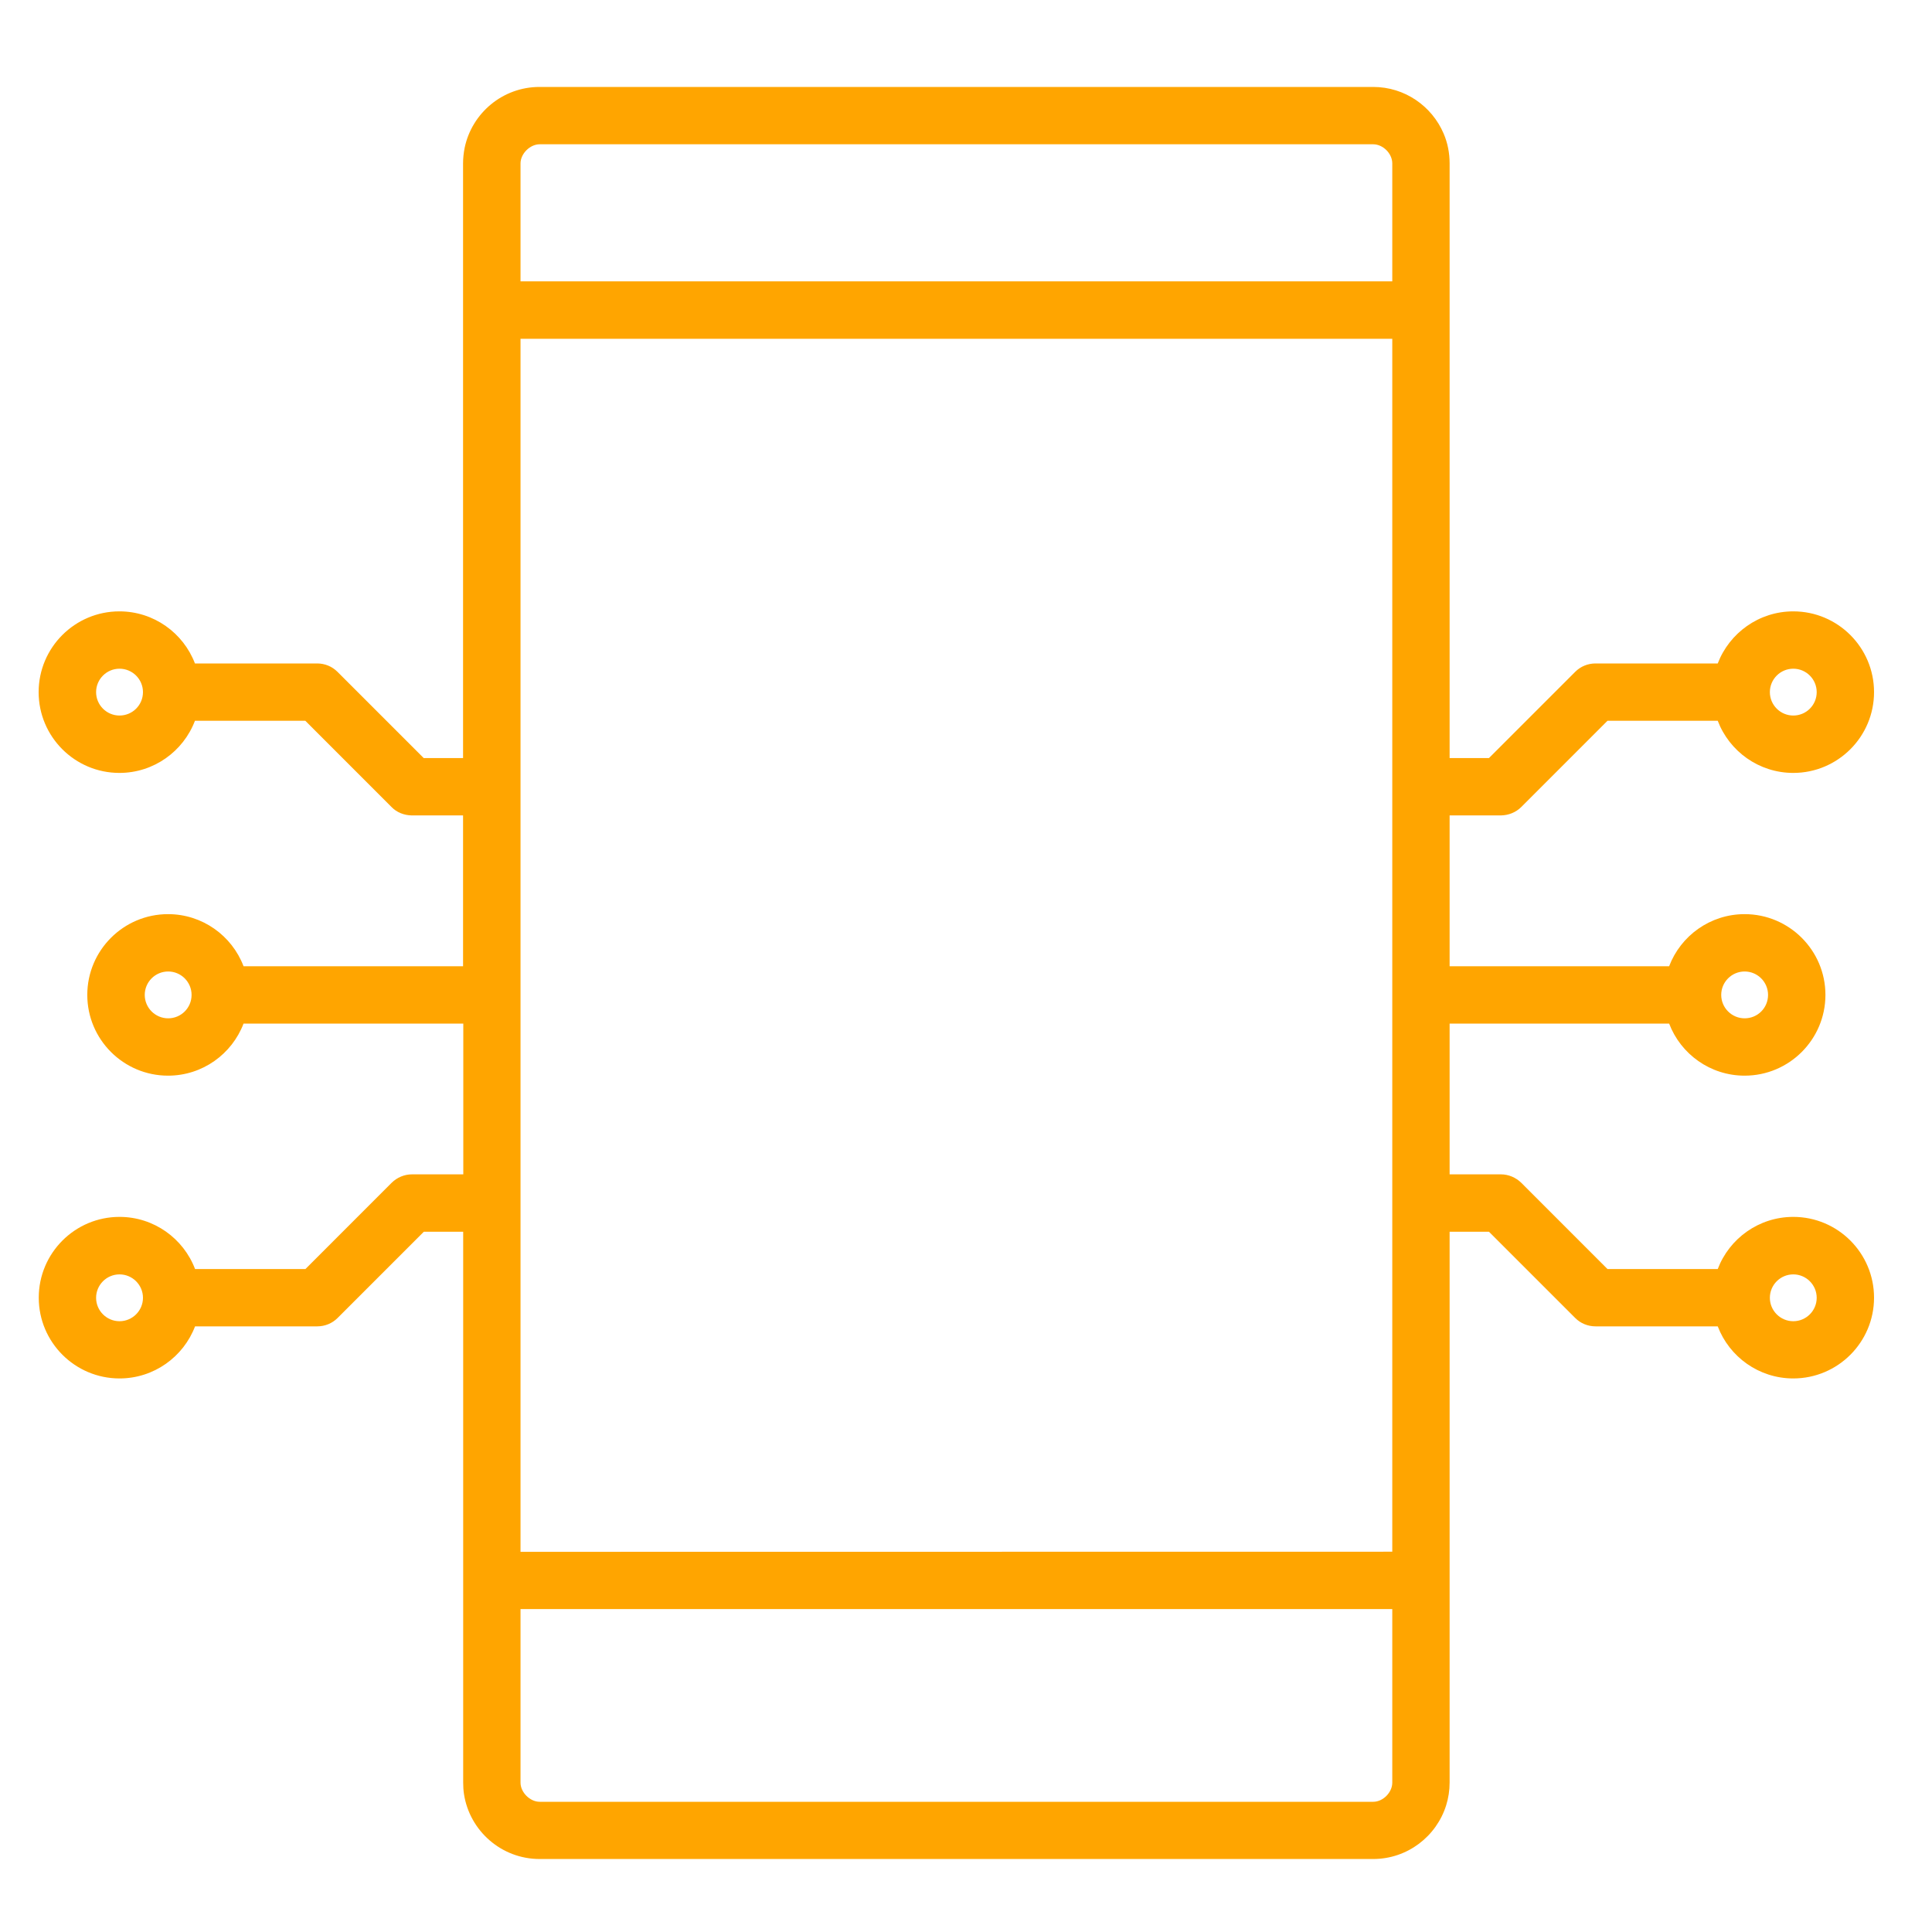
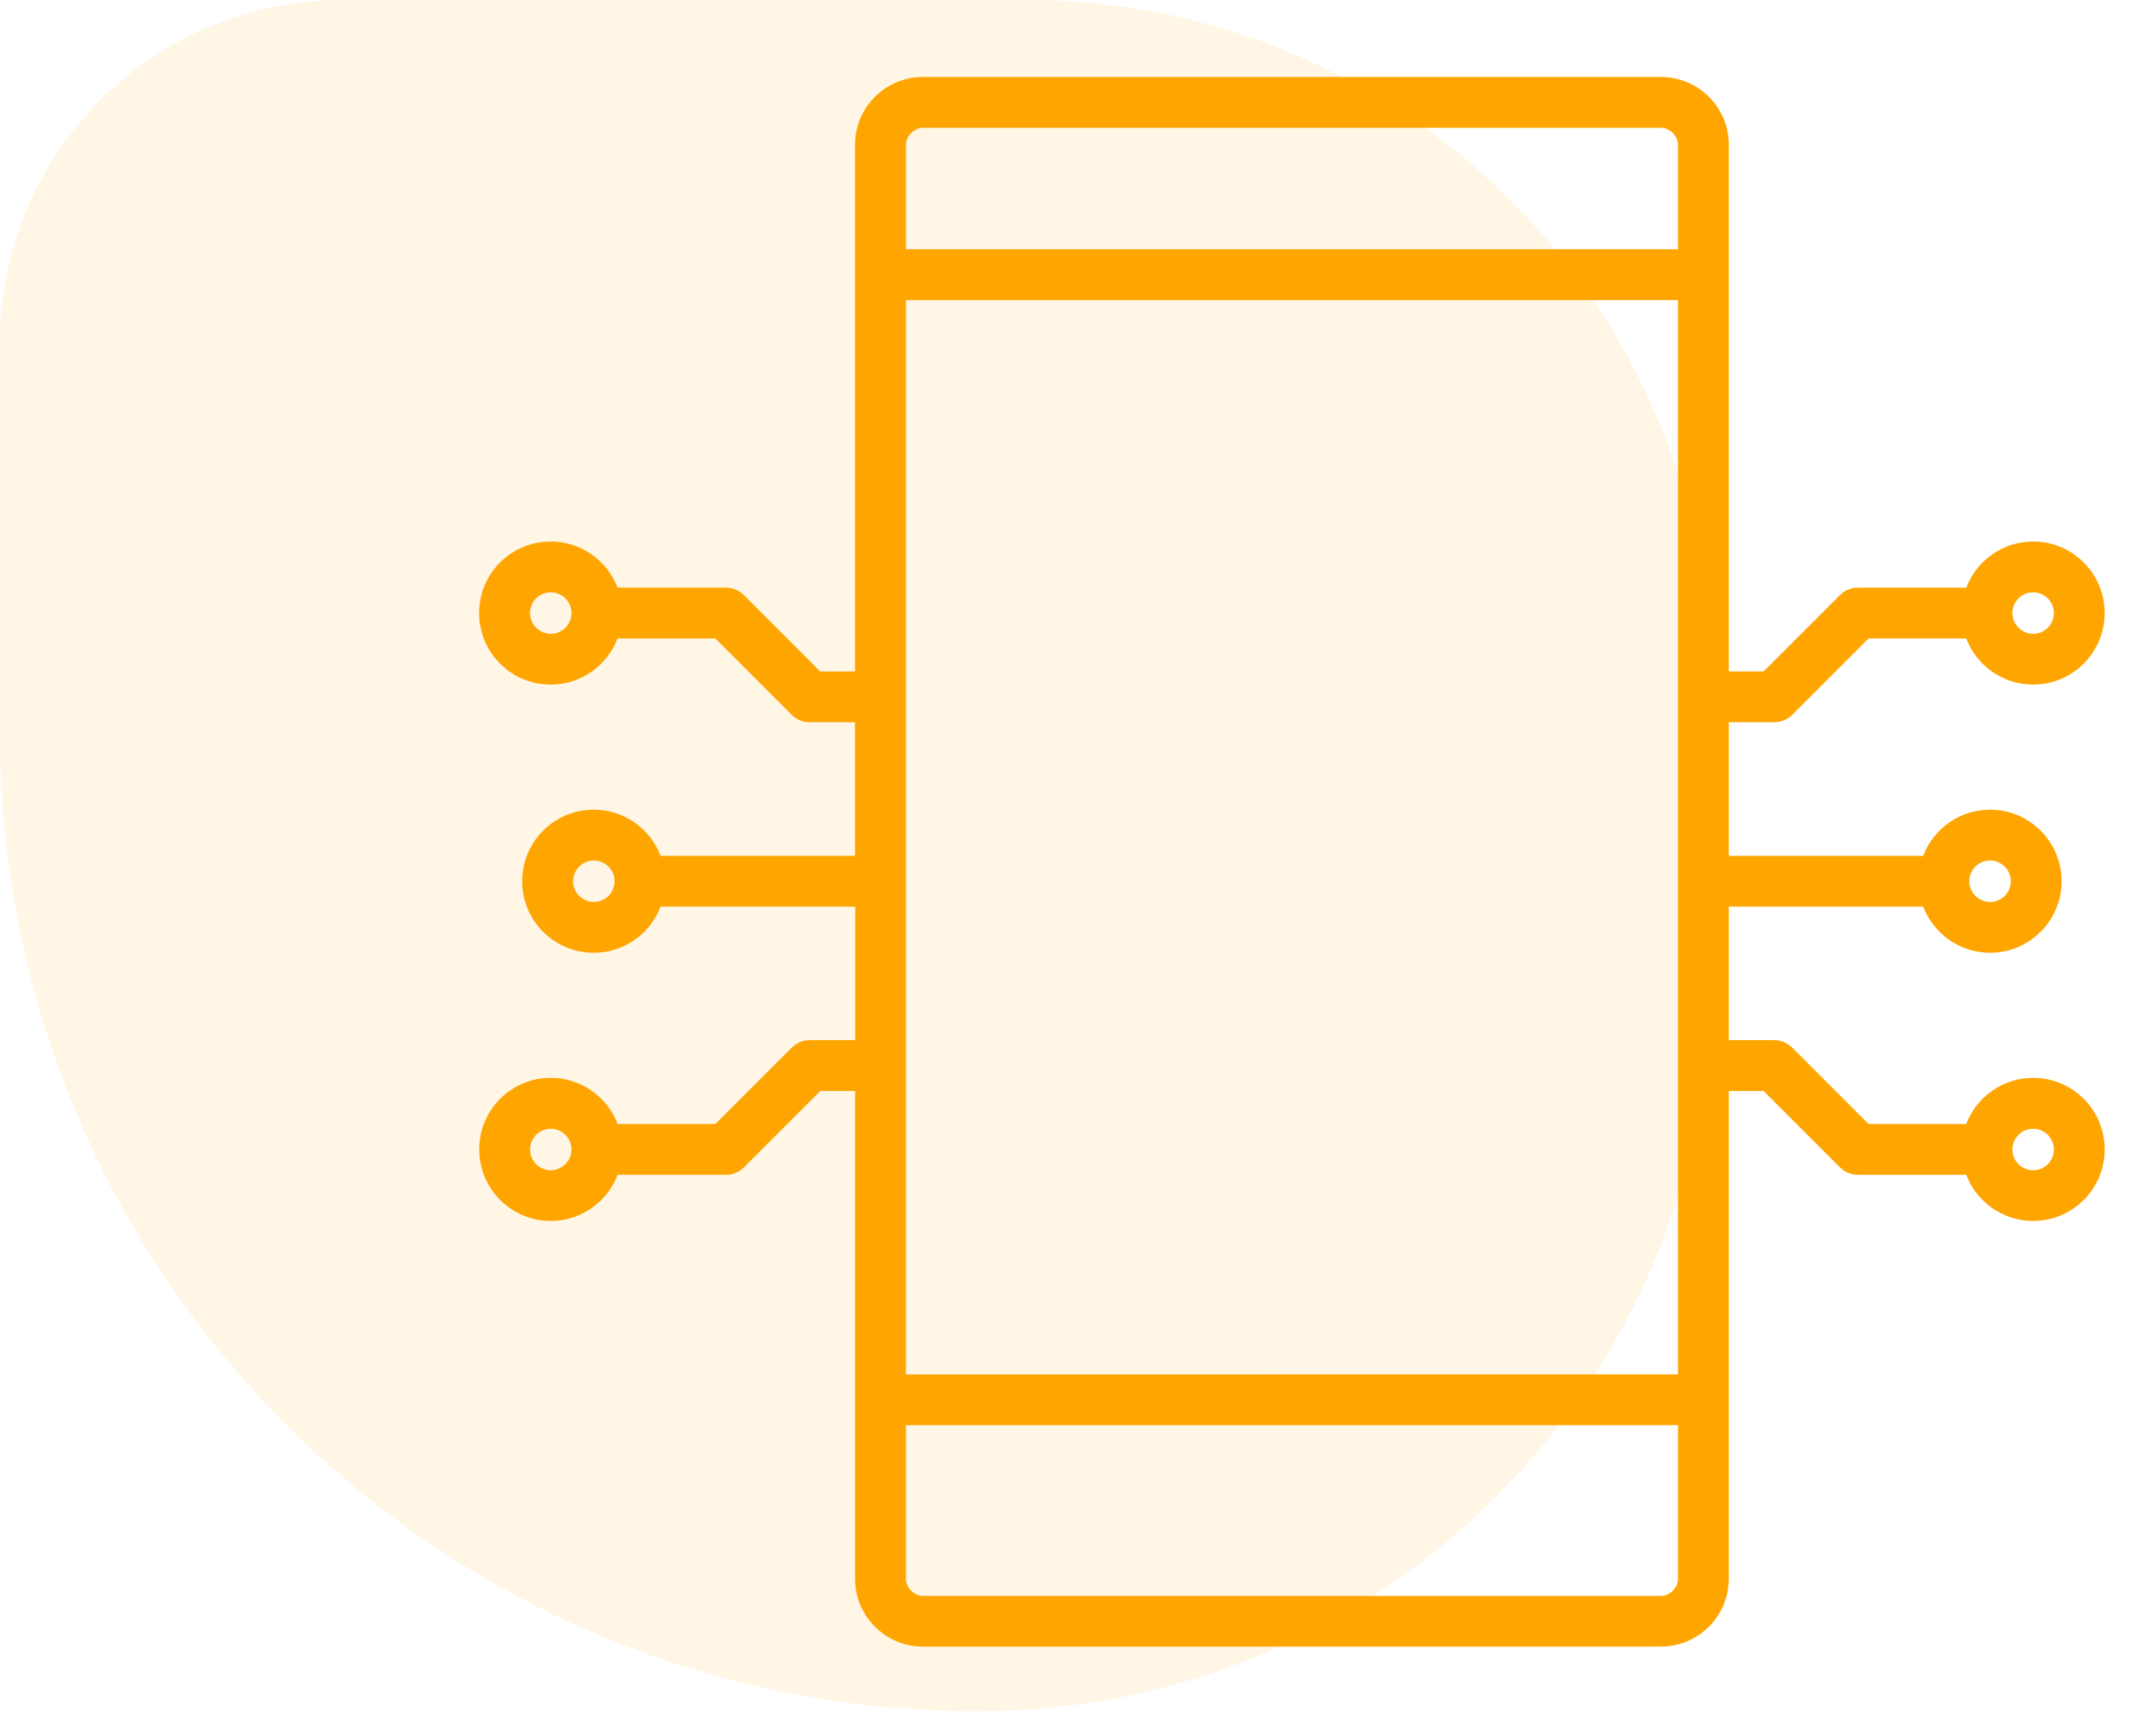
- <svg xmlns="http://www.w3.org/2000/svg" width="50" height="50" viewBox="0 0 50 50" fill="none">
-   <path d="M46.41 15.822C47.563 15.822 48.5 16.759 48.5 17.912C48.5 19.066 47.563 20.003 46.41 20.003C45.519 20.003 44.755 19.443 44.455 18.654H41.601L39.372 20.884C39.229 21.026 39.041 21.1 38.843 21.103H37.516V25.006H43.197C43.497 24.217 44.261 23.658 45.151 23.658C46.304 23.658 47.242 24.595 47.242 25.748C47.242 26.901 46.304 27.838 45.151 27.838C44.261 27.838 43.497 27.279 43.197 26.49H37.516V30.392H38.843C39.041 30.392 39.229 30.473 39.372 30.612L41.601 32.842H44.455C44.755 32.053 45.519 31.493 46.41 31.493C47.563 31.493 48.5 32.43 48.5 33.584C48.5 34.737 47.563 35.674 46.41 35.674C45.519 35.674 44.755 35.114 44.455 34.326H41.292C41.094 34.326 40.905 34.249 40.766 34.109L38.534 31.877H37.516V46.132C37.516 46.336 37.485 46.534 37.427 46.72C37.176 47.524 36.425 48.111 35.537 48.111H13.966C12.976 48.111 12.154 47.381 12.008 46.432C11.993 46.333 11.987 46.234 11.987 46.132V31.877H10.969L8.737 34.109C8.598 34.249 8.409 34.326 8.211 34.326H5.048C4.748 35.114 3.984 35.674 3.093 35.674C1.94 35.674 1.003 34.737 1.003 33.584C1.003 32.43 1.94 31.493 3.093 31.493C3.984 31.493 4.748 32.053 5.048 32.842H7.905L10.134 30.612C10.274 30.473 10.465 30.392 10.663 30.392H11.99V26.49H6.303C6.003 27.279 5.239 27.838 4.349 27.838C3.196 27.838 2.259 26.901 2.259 25.748C2.259 24.595 3.196 23.658 4.349 23.658C5.239 23.658 6.003 24.217 6.303 25.006H11.984V21.103H10.657C10.459 21.1 10.268 21.026 10.131 20.884L7.902 18.654H5.045C4.745 19.443 3.981 20.003 3.09 20.003C1.937 20.003 1 19.066 1 17.912C1 16.759 1.937 15.822 3.09 15.822C3.981 15.822 4.745 16.382 5.045 17.17H8.208C8.406 17.17 8.595 17.247 8.734 17.387L10.966 19.619H11.984V4.229C11.984 4.093 11.999 3.96 12.024 3.83C12.209 2.93 13.007 2.25 13.963 2.25H35.537C36.357 2.25 37.059 2.748 37.362 3.459C37.464 3.697 37.516 3.957 37.516 4.229V19.619H38.534L40.766 17.387C40.905 17.247 41.094 17.17 41.292 17.17H44.455C44.755 16.385 45.519 15.822 46.41 15.822ZM47.016 17.912C47.016 17.578 46.744 17.306 46.41 17.306C46.076 17.306 45.804 17.578 45.804 17.912C45.804 18.246 46.076 18.518 46.41 18.518C46.744 18.518 47.016 18.249 47.016 17.912ZM47.016 33.587C47.016 33.253 46.744 32.981 46.41 32.981C46.076 32.981 45.804 33.253 45.804 33.587C45.804 33.921 46.076 34.193 46.41 34.193C46.744 34.193 47.016 33.921 47.016 33.587ZM45.757 25.748C45.757 25.414 45.485 25.142 45.151 25.142C44.817 25.142 44.545 25.414 44.545 25.748C44.545 26.082 44.817 26.354 45.151 26.354C45.488 26.354 45.757 26.085 45.757 25.748ZM36.032 46.135V41.642H13.471V46.135C13.471 46.386 13.715 46.63 13.966 46.63H35.54C35.794 46.63 36.032 46.386 36.032 46.135ZM36.032 40.158V31.138V25.754V20.364V8.768H13.471V40.161L36.032 40.158ZM36.032 7.281V4.229C36.032 3.975 35.794 3.734 35.537 3.734H13.966C13.715 3.734 13.471 3.979 13.471 4.229V7.281H36.032ZM4.958 25.748C4.958 25.414 4.686 25.142 4.352 25.142C4.018 25.142 3.746 25.414 3.746 25.748C3.746 26.082 4.018 26.354 4.352 26.354C4.686 26.354 4.958 26.085 4.958 25.748ZM3.7 17.912C3.7 17.578 3.427 17.306 3.093 17.306C2.759 17.306 2.487 17.578 2.487 17.912C2.487 18.246 2.759 18.518 3.093 18.518C3.427 18.518 3.7 18.249 3.7 17.912ZM3.7 33.587C3.7 33.253 3.427 32.981 3.093 32.981C2.759 32.981 2.487 33.253 2.487 33.587C2.487 33.921 2.759 34.193 3.093 34.193C3.427 34.193 3.7 33.921 3.7 33.587Z" fill="#FFA500" />
+ <svg xmlns="http://www.w3.org/2000/svg" width="63" height="50" viewBox="0 0 63 50" fill="none">
+   <path opacity="0.1" d="M0 10C0 4.477 4.477 0 10 0H30C41.046 0 50 8.954 50 20V28.571C50 40.406 40.406 50 28.571 50C12.792 50 0 37.208 0 21.429V10Z" fill="#FFA500" />
+   <path d="M59.41 15.822C60.563 15.822 61.5 16.759 61.5 17.912C61.5 19.066 60.563 20.003 59.41 20.003C58.519 20.003 57.755 19.443 57.455 18.654H54.601L52.372 20.884C52.229 21.026 52.041 21.1 51.843 21.103H50.516V25.006H56.197C56.497 24.217 57.261 23.658 58.151 23.658C59.304 23.658 60.242 24.595 60.242 25.748C60.242 26.901 59.304 27.838 58.151 27.838C57.261 27.838 56.497 27.279 56.197 26.49H50.516V30.392H51.843C52.041 30.392 52.229 30.473 52.372 30.612L54.601 32.842H57.455C57.755 32.053 58.519 31.493 59.41 31.493C60.563 31.493 61.5 32.43 61.5 33.584C61.5 34.737 60.563 35.674 59.41 35.674C58.519 35.674 57.755 35.114 57.455 34.326H54.292C54.094 34.326 53.905 34.249 53.766 34.109L51.534 31.877H50.516V46.132C50.516 46.336 50.485 46.534 50.427 46.72C50.176 47.524 49.425 48.111 48.537 48.111H26.966C25.976 48.111 25.154 47.381 25.008 46.432C24.993 46.333 24.987 46.234 24.987 46.132V31.877H23.969L21.737 34.109C21.598 34.249 21.409 34.326 21.211 34.326H18.048C17.748 35.114 16.984 35.674 16.093 35.674C14.94 35.674 14.003 34.737 14.003 33.584C14.003 32.43 14.94 31.493 16.093 31.493C16.984 31.493 17.748 32.053 18.048 32.842H20.905L23.134 30.612C23.274 30.473 23.465 30.392 23.663 30.392H24.99V26.49H19.303C19.003 27.279 18.239 27.838 17.349 27.838C16.195 27.838 15.258 26.901 15.258 25.748C15.258 24.595 16.195 23.658 17.349 23.658C18.239 23.658 19.003 24.217 19.303 25.006H24.984V21.103H23.657C23.459 21.1 23.267 21.026 23.131 20.884L20.902 18.654H18.045C17.745 19.443 16.981 20.003 16.09 20.003C14.937 20.003 14 19.066 14 17.912C14 16.759 14.937 15.822 16.09 15.822C16.981 15.822 17.745 16.382 18.045 17.17H21.208C21.406 17.17 21.595 17.247 21.734 17.387L23.966 19.619H24.984V4.229C24.984 4.093 24.999 3.96 25.024 3.83C25.209 2.93 26.007 2.25 26.963 2.25H48.537C49.357 2.25 50.059 2.748 50.362 3.459C50.464 3.697 50.516 3.957 50.516 4.229V19.619H51.534L53.766 17.387C53.905 17.247 54.094 17.17 54.292 17.17H57.455C57.755 16.385 58.519 15.822 59.41 15.822ZM60.016 17.912C60.016 17.578 59.744 17.306 59.41 17.306C59.076 17.306 58.804 17.578 58.804 17.912C58.804 18.246 59.076 18.518 59.41 18.518C59.744 18.518 60.016 18.249 60.016 17.912ZM60.016 33.587C60.016 33.253 59.744 32.981 59.41 32.981C59.076 32.981 58.804 33.253 58.804 33.587C58.804 33.921 59.076 34.193 59.41 34.193C59.744 34.193 60.016 33.921 60.016 33.587ZM58.757 25.748C58.757 25.414 58.485 25.142 58.151 25.142C57.817 25.142 57.545 25.414 57.545 25.748C57.545 26.082 57.817 26.354 58.151 26.354C58.488 26.354 58.757 26.085 58.757 25.748ZM49.032 46.135V41.642H26.471V46.135C26.471 46.386 26.715 46.63 26.966 46.63H48.54C48.794 46.63 49.032 46.386 49.032 46.135ZM49.032 40.158V31.138V25.754V20.364V8.768H26.471V40.161L49.032 40.158ZM49.032 7.281V4.229C49.032 3.975 48.794 3.734 48.537 3.734H26.966C26.715 3.734 26.471 3.979 26.471 4.229V7.281H49.032ZM17.958 25.748C17.958 25.414 17.686 25.142 17.352 25.142C17.018 25.142 16.746 25.414 16.746 25.748C16.746 26.082 17.018 26.354 17.352 26.354C17.686 26.354 17.958 26.085 17.958 25.748ZM16.7 17.912C16.7 17.578 16.427 17.306 16.093 17.306C15.759 17.306 15.487 17.578 15.487 17.912C15.487 18.246 15.759 18.518 16.093 18.518C16.427 18.518 16.7 18.249 16.7 17.912ZM16.7 33.587C16.7 33.253 16.427 32.981 16.093 32.981C15.759 32.981 15.487 33.253 15.487 33.587C15.487 33.921 15.759 34.193 16.093 34.193C16.427 34.193 16.7 33.921 16.7 33.587Z" fill="#FFA500" />
</svg>
